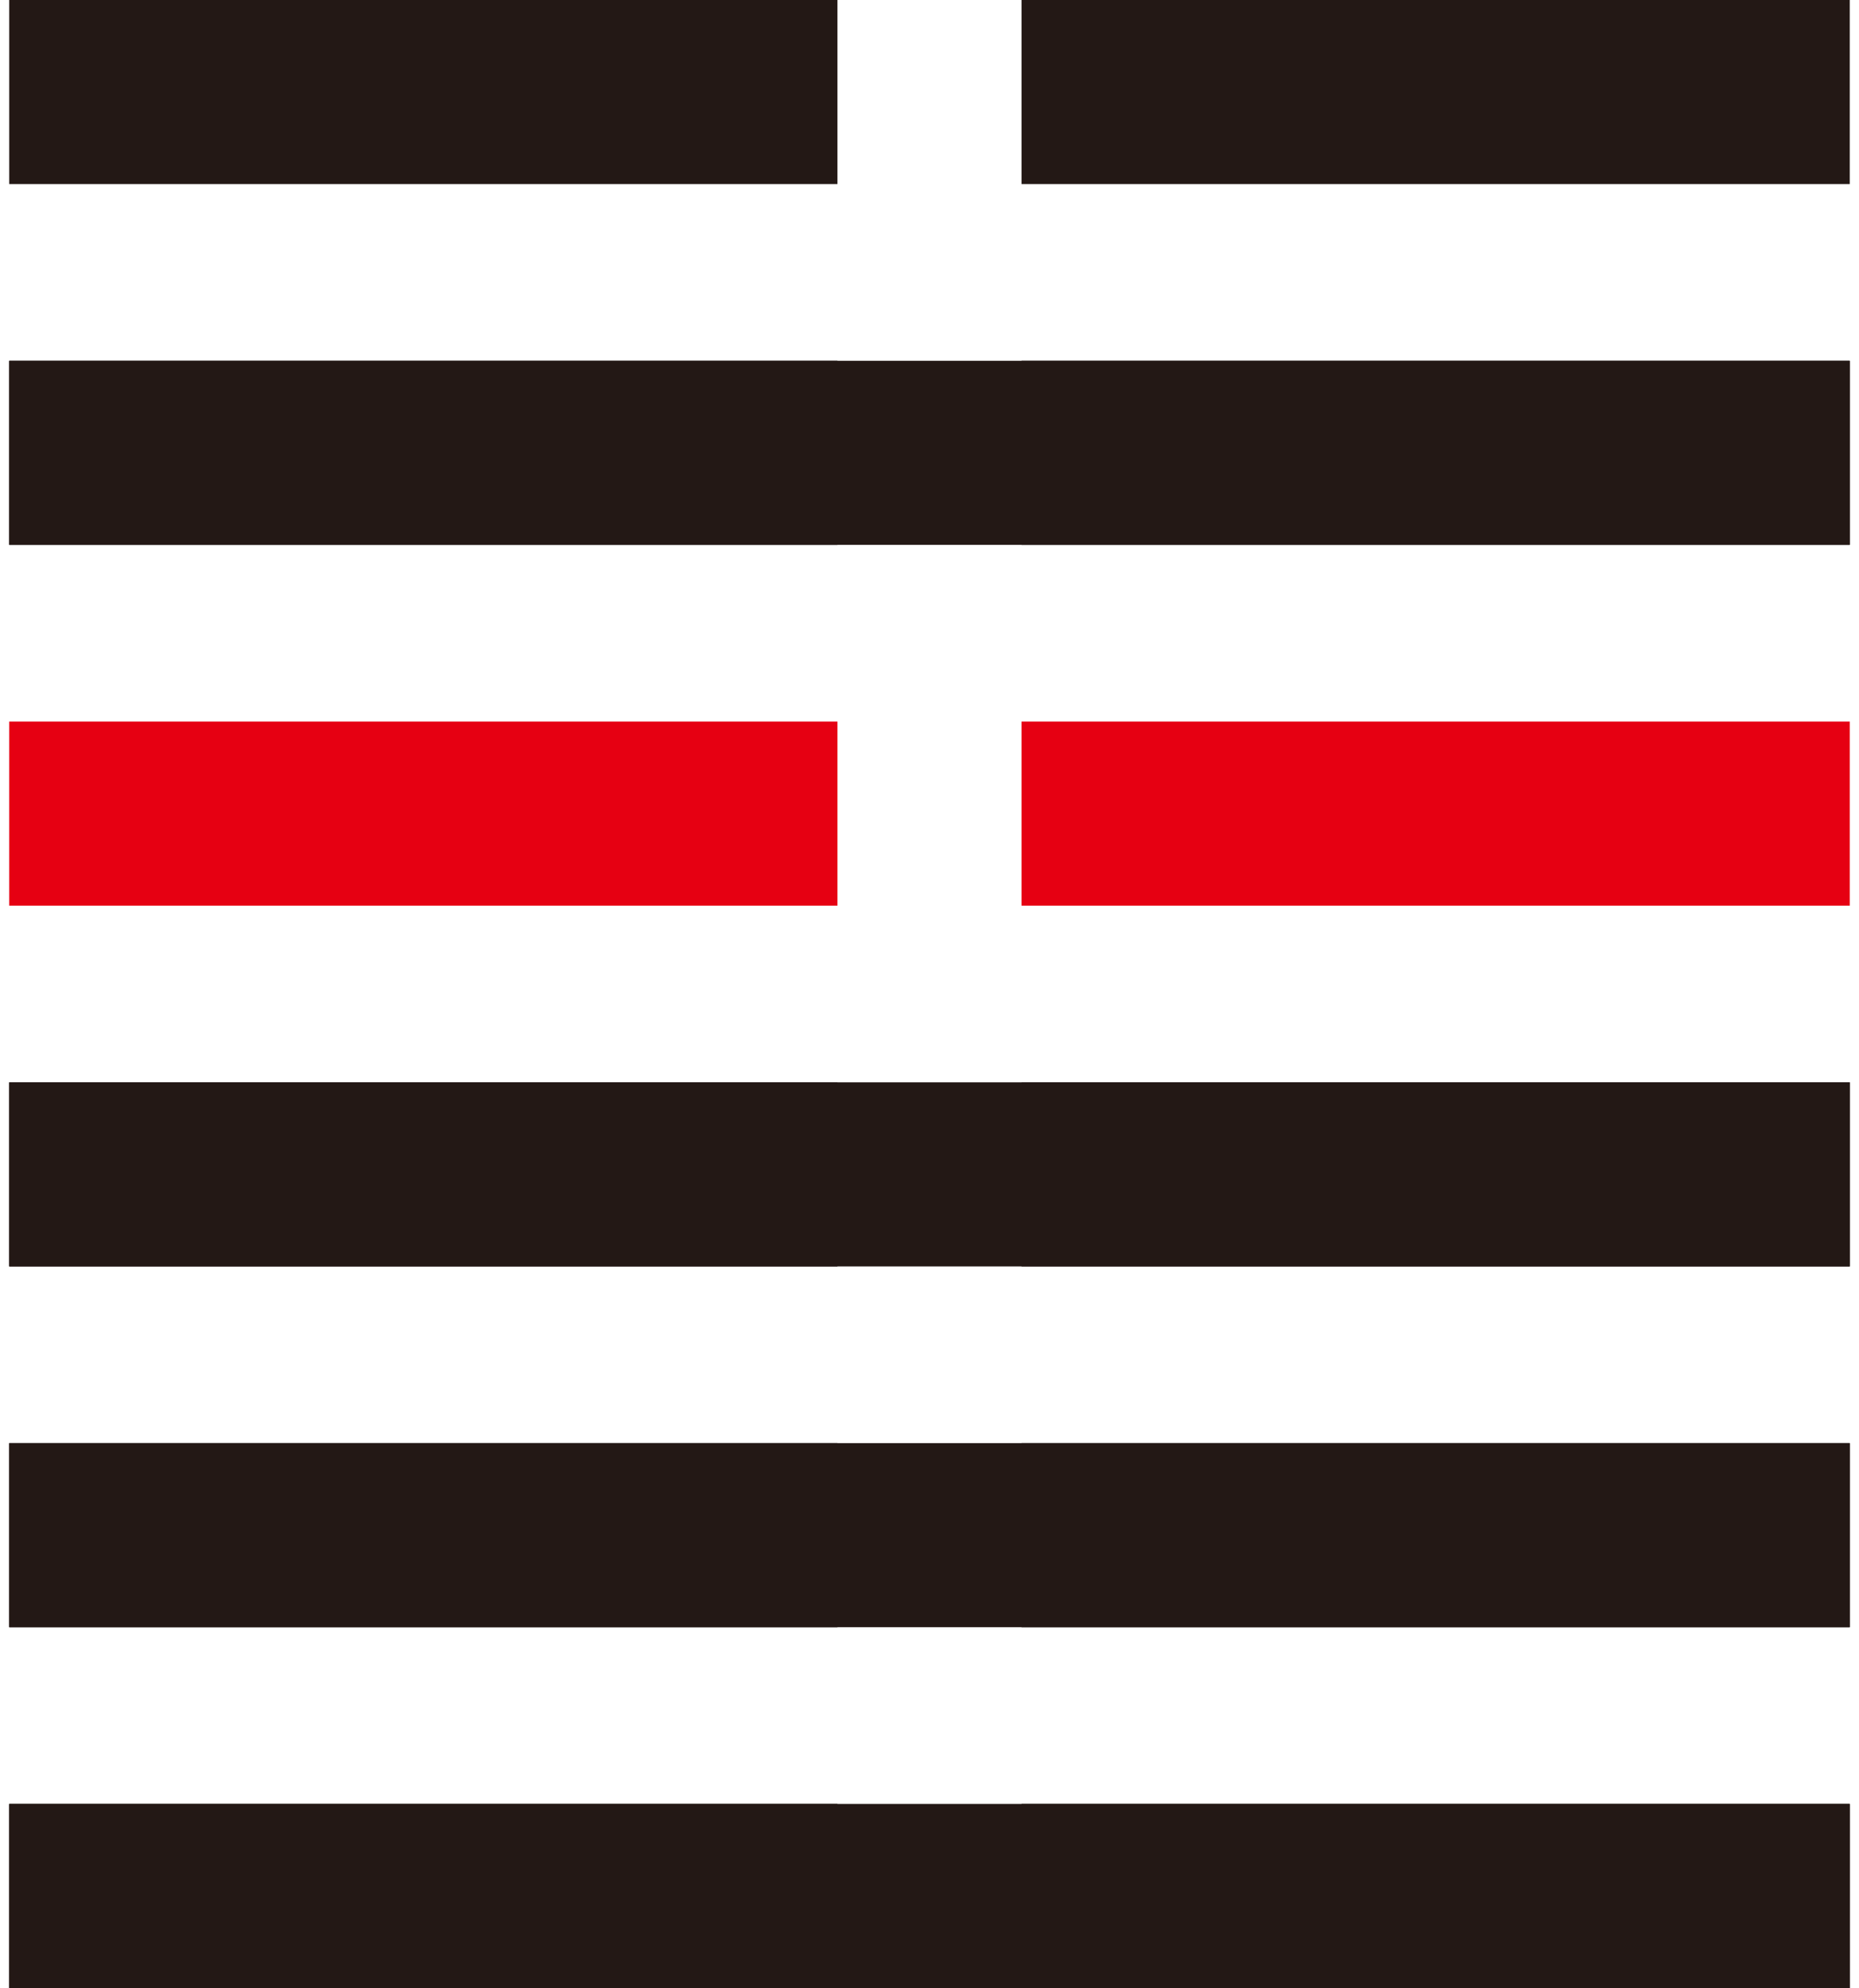
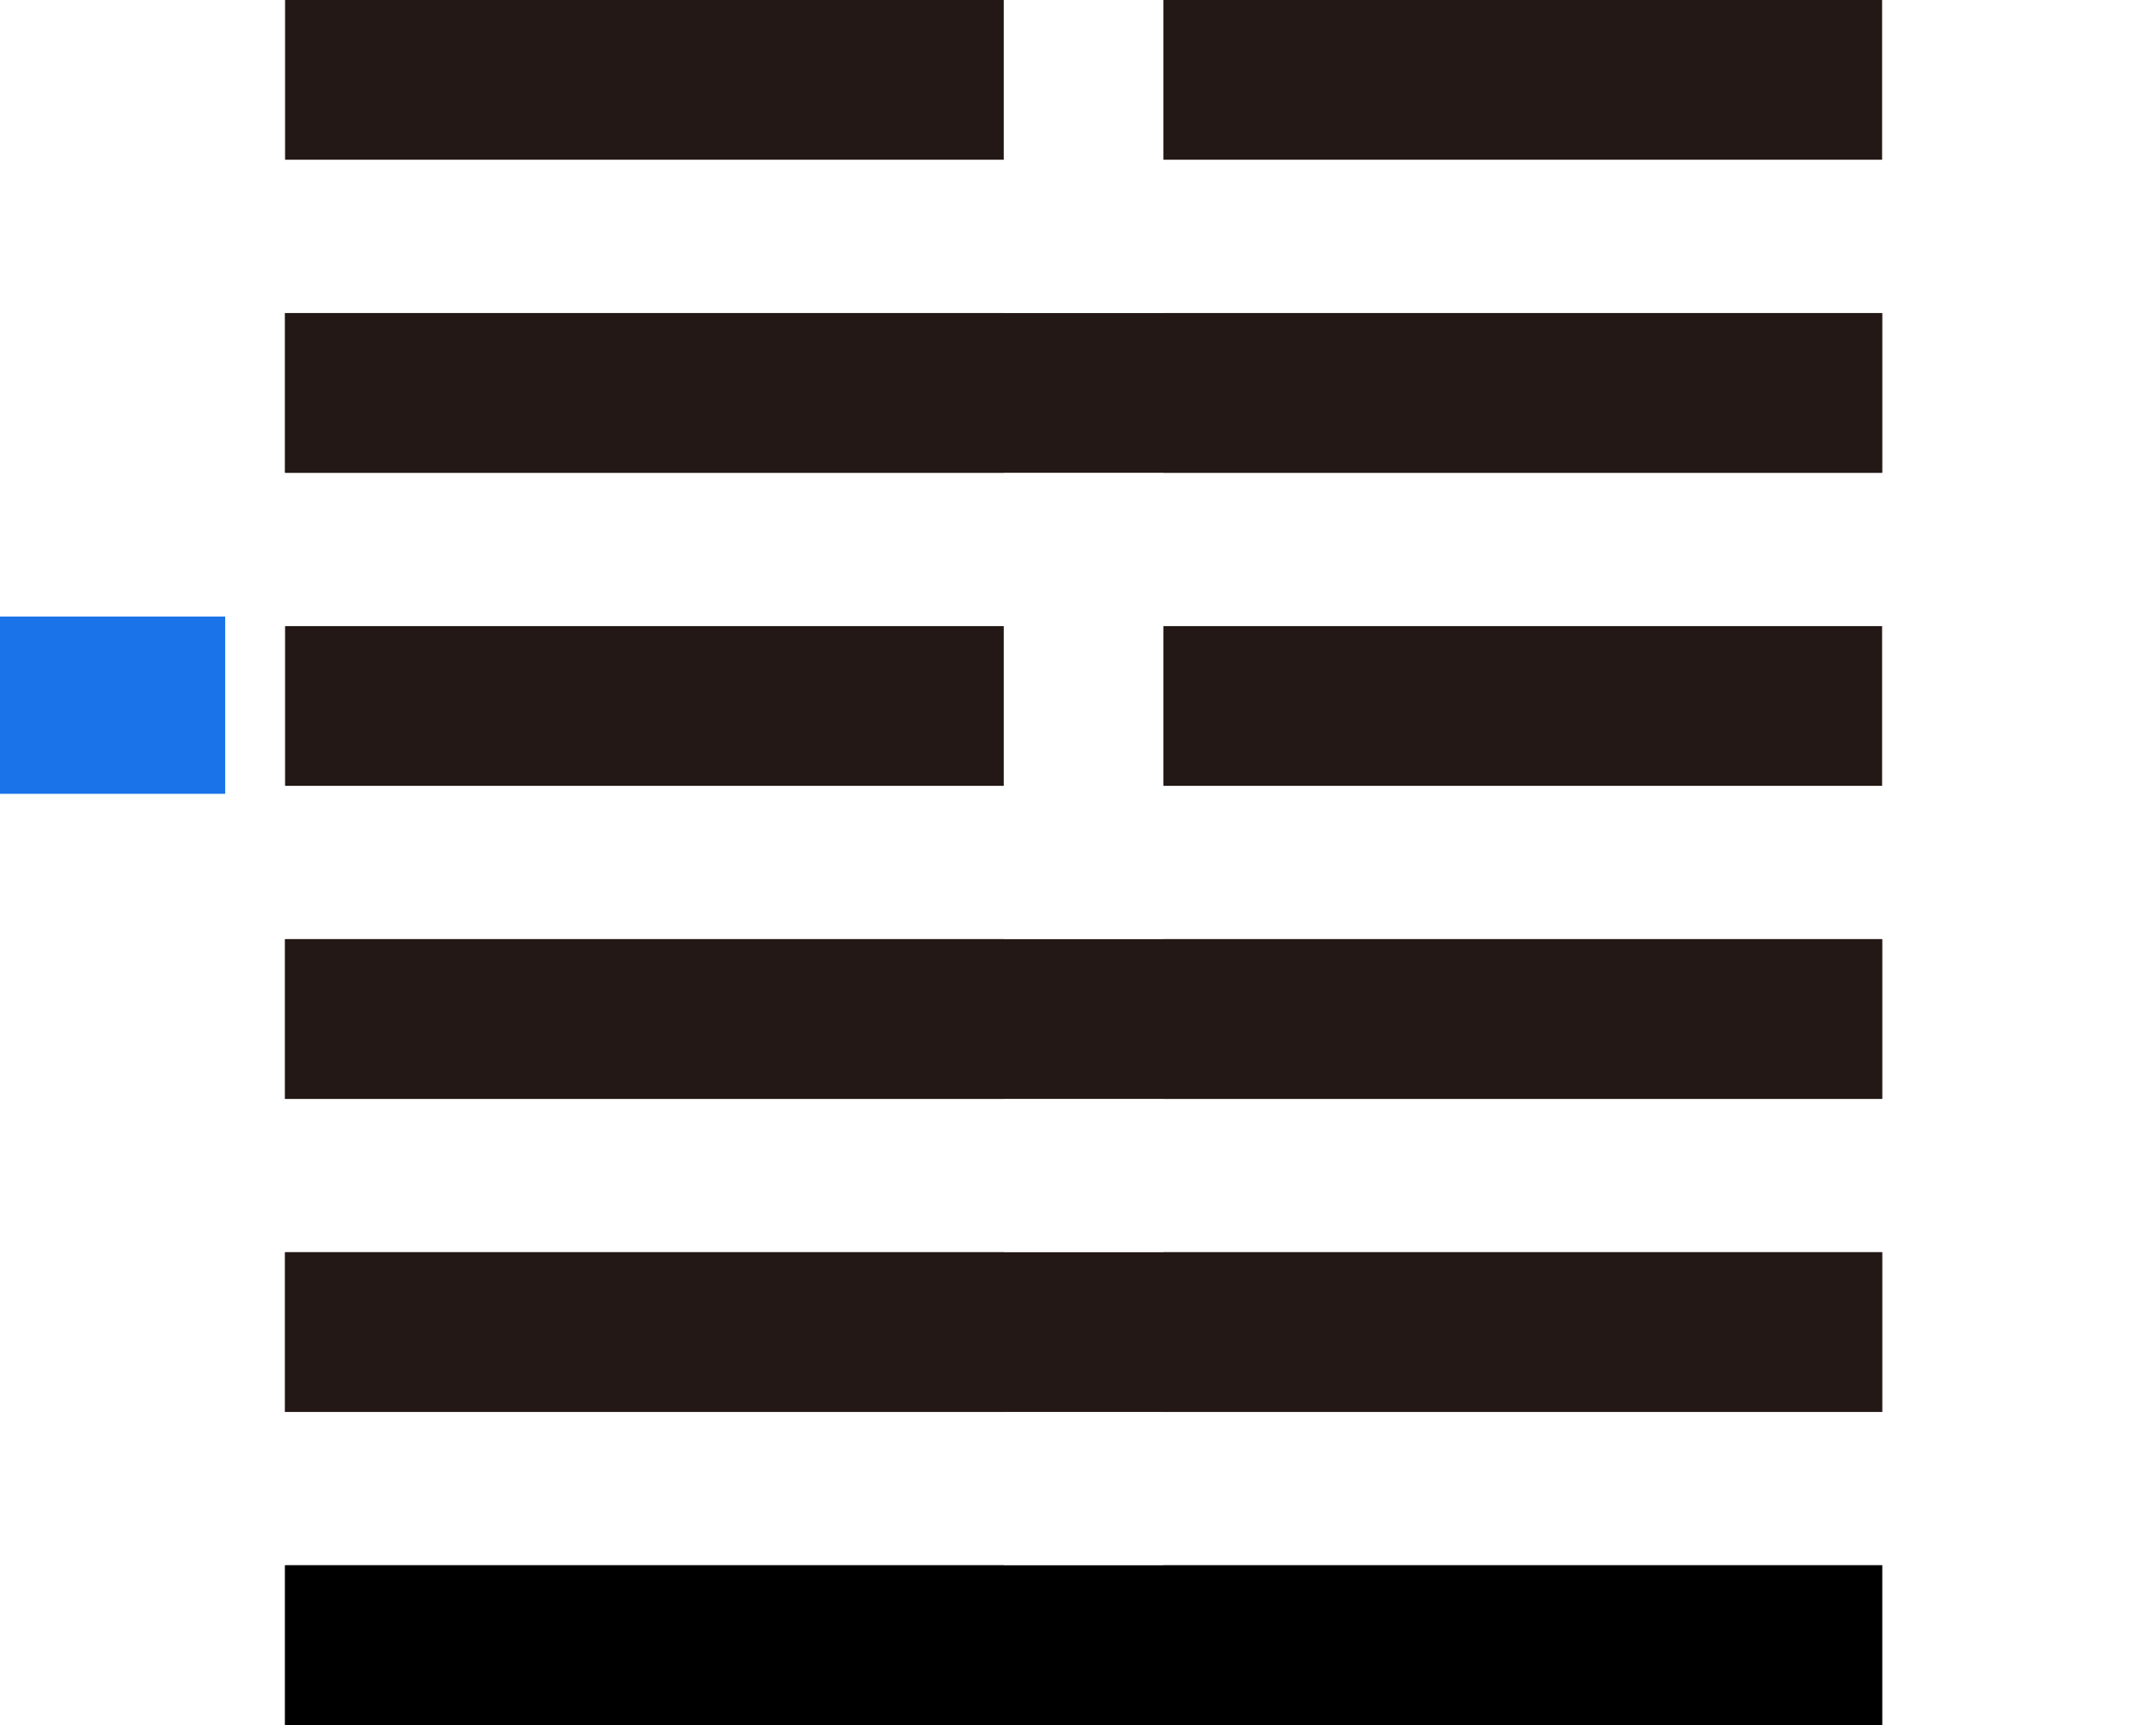
- <svg xmlns="http://www.w3.org/2000/svg" viewBox="0 0 202 216">
+ <svg xmlns="http://www.w3.org/2000/svg" id="Layer_1" version="1.1" viewBox="0 0 270 216">
+   <defs>
+     <style>
+       .st0 {
+         fill: #1a73e8;
+       }
+ 
+       .st1 {
+         fill: #231815;
+       }
+     </style>
+   </defs>
  <g id="Ying">
    <g id="_1">
-       <rect x="1" y="196" width="90" height="20" fill="#231815" />
-       <rect x="111" y="196" width="90" height="20" fill="#231815" />
+       <rect class="st1" x="35.7" y="196" width="90" height="20" />
+       <rect class="st1" x="145.7" y="196" width="90" height="20" />
    </g>
    <g id="_2">
-       <rect x="1" y="156.8" width="90" height="20" fill="#231815" />
-       <rect x="111" y="156.8" width="90" height="20" fill="#231815" />
+       <rect class="st1" x="35.7" y="156.8" width="90" height="20" />
+       <rect class="st1" x="145.7" y="156.8" width="90" height="20" />
    </g>
    <g id="_3">
-       <rect x="1" y="117.6" width="90" height="20" fill="#231815" />
-       <rect x="111" y="117.6" width="90" height="20" fill="#231815" />
+       <rect class="st1" x="35.7" y="117.6" width="90" height="20" />
+       <rect class="st1" x="145.7" y="117.6" width="90" height="20" />
    </g>
    <g id="_4">
-       <rect x="1" y="78.4" width="90" height="20" fill="#e60012" />
-       <rect x="111" y="78.4" width="90" height="20" fill="#e60012" />
+       <rect class="st1" x="35.7" y="78.4" width="90" height="20" />
+       <rect class="st1" x="145.7" y="78.4" width="90" height="20" />
    </g>
    <g id="_5">
-       <rect x="1" y="39.2" width="90" height="20" fill="#231815" />
-       <rect x="111" y="39.2" width="90" height="20" fill="#231815" />
+       <rect class="st1" x="35.7" y="39.2" width="90" height="20" />
+       <rect class="st1" x="145.7" y="39.2" width="90" height="20" />
    </g>
    <g id="_6">
-       <rect x="1" width="90" height="20" fill="#231815" />
-       <rect x="111" width="90" height="20" fill="#231815" />
+       <rect class="st1" x="35.7" width="90" height="20" />
+       <rect class="st1" x="145.7" width="90" height="20" />
    </g>
  </g>
  <g id="Yang">
    <g id="_1-2">
-       <rect x="1" y="196" width="200" height="20" fill="#231815" />
+       <rect x="35.7" y="196" width="200" height="20" />
    </g>
    <g id="_2-2">
-       <rect x="1" y="156.8" width="200" height="20" fill="#231815" />
+       <rect class="st1" x="35.7" y="156.8" width="200" height="20" />
    </g>
    <g id="_3-2">
-       <rect x="1" y="117.6" width="200" height="20" fill="#231815" />
+       <rect class="st1" x="35.7" y="117.6" width="200" height="20" />
    </g>
    <g id="_5-2">
-       <rect x="1" y="39.2" width="200" height="20" fill="#231815" />
+       <rect class="st1" x="35.7" y="39.2" width="200" height="20" />
    </g>
  </g>
+   <rect class="st0" x="0" y="77.2" width="28.2" height="22.2" />
</svg>
